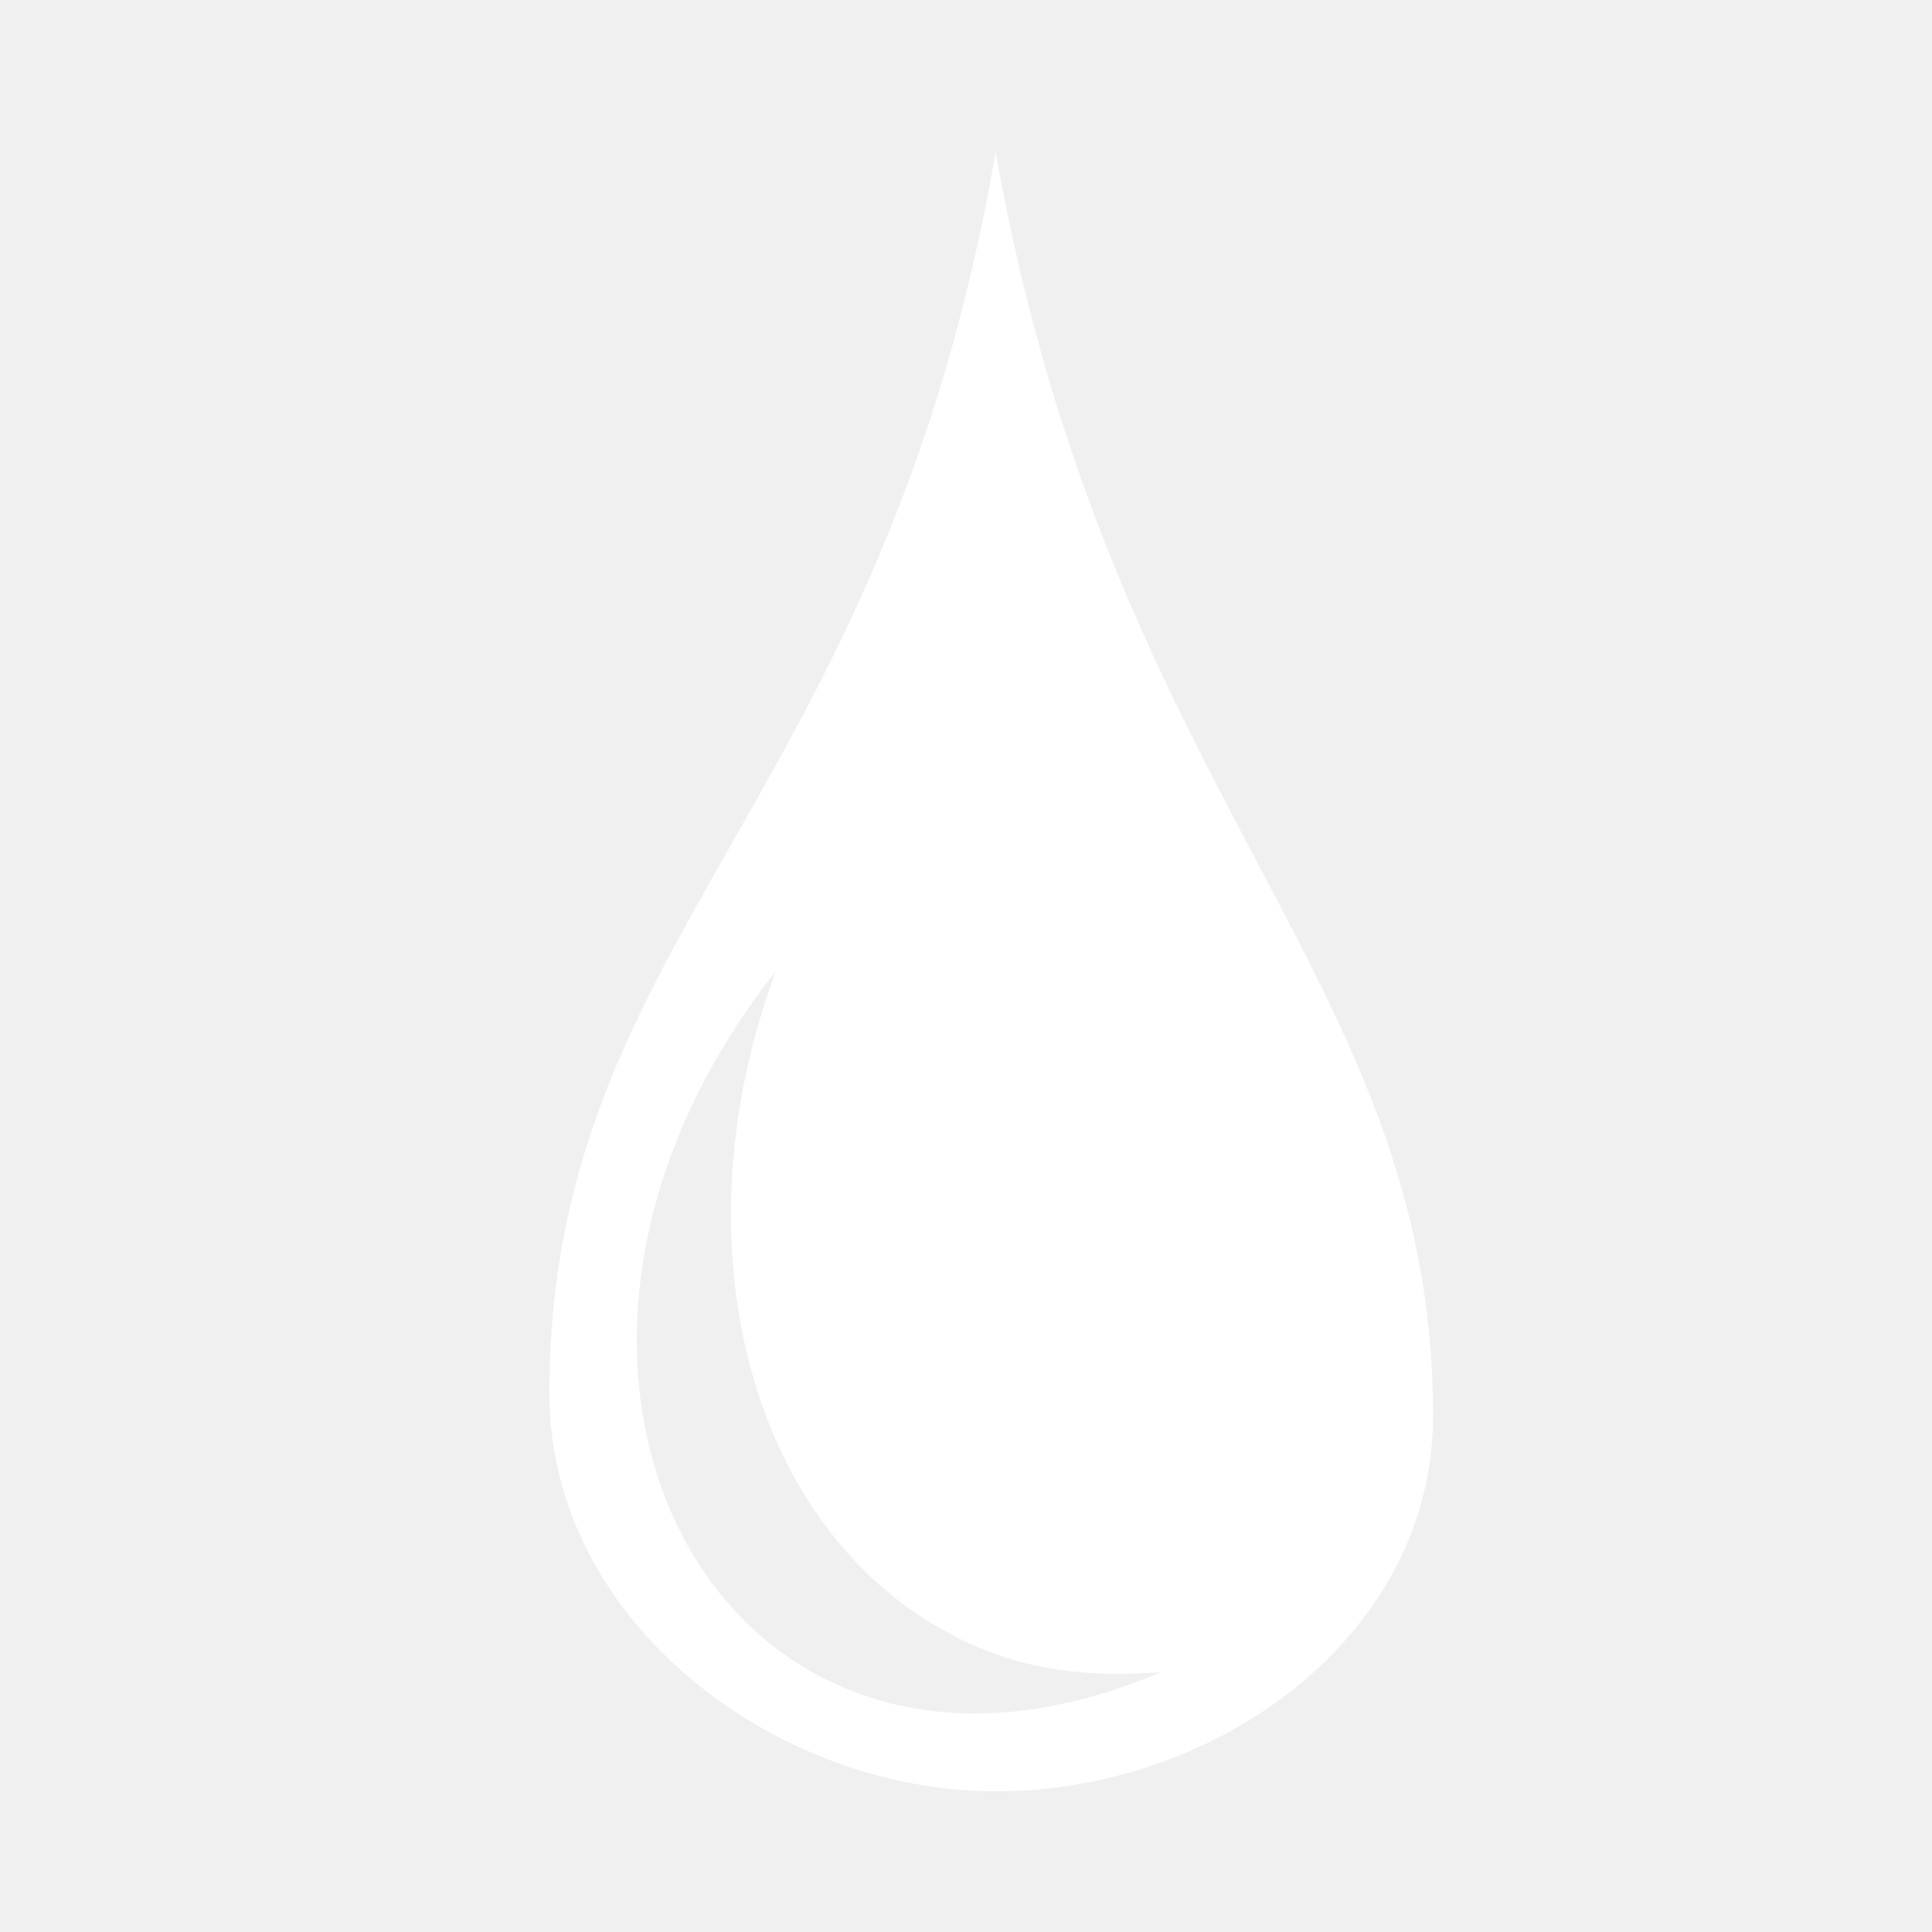
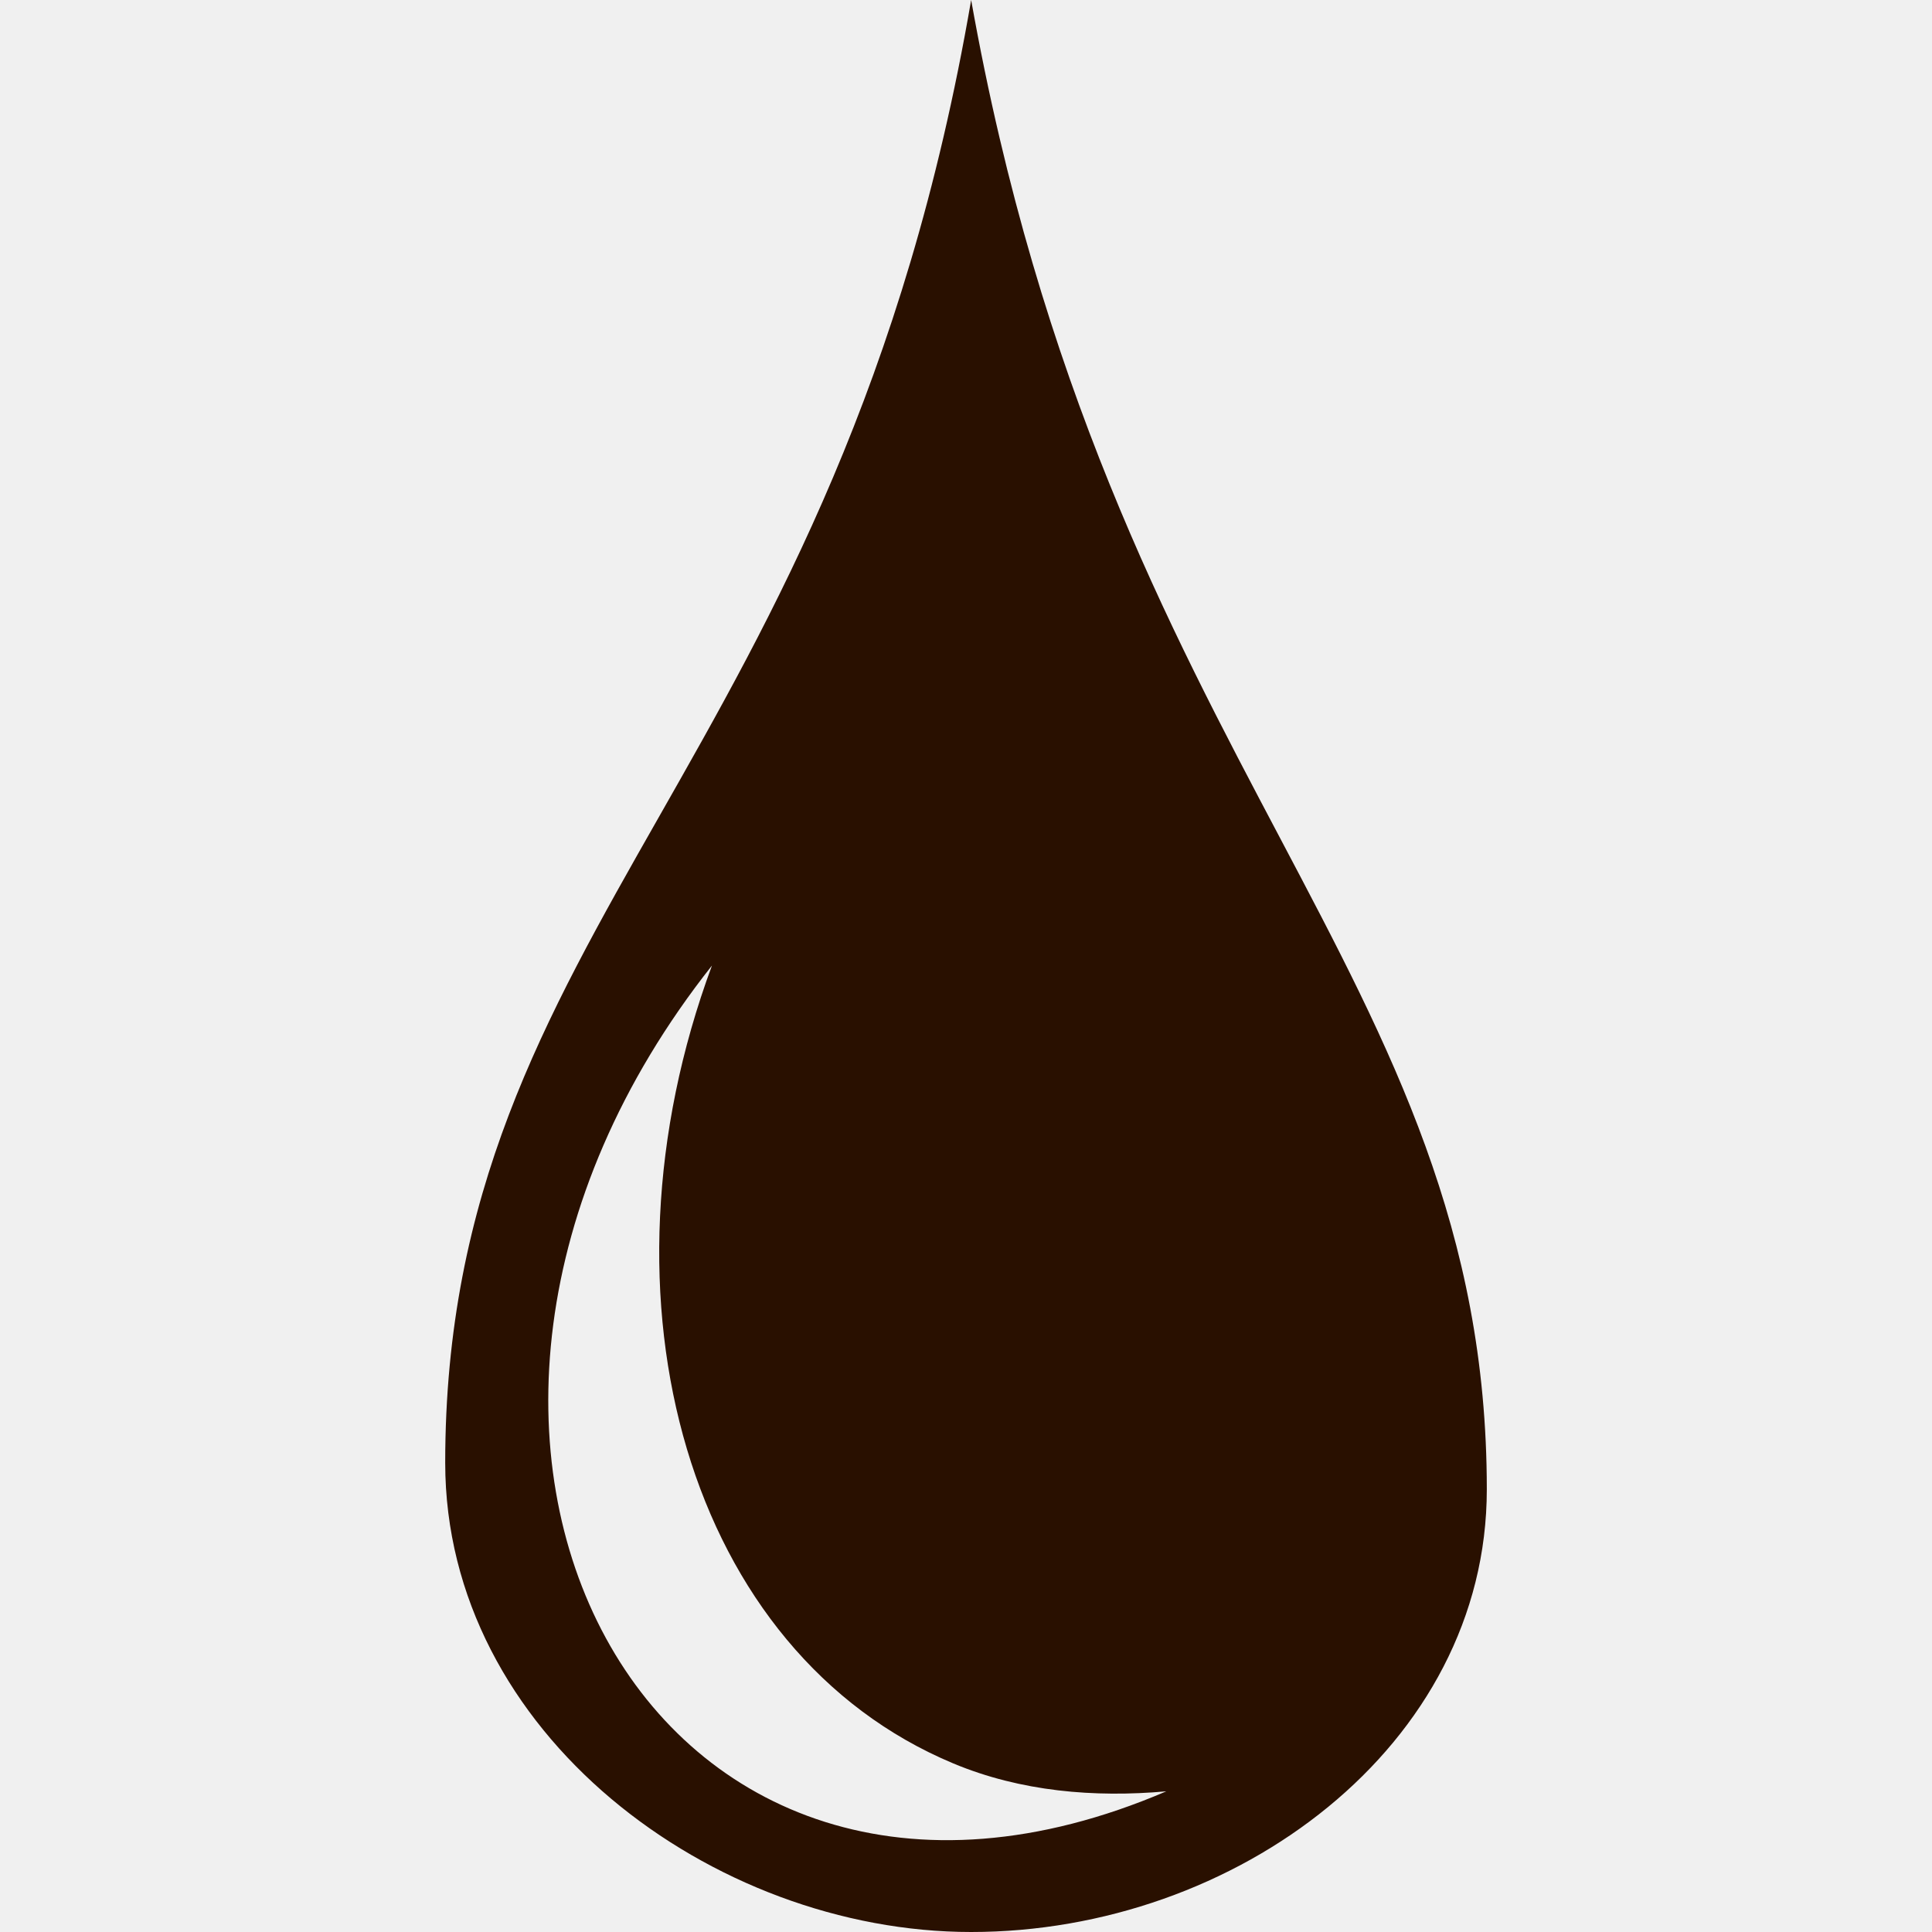
- <svg xmlns="http://www.w3.org/2000/svg" style="height: 64px; width: 64px;" viewBox="0 0 512 512">
+ <svg xmlns="http://www.w3.org/2000/svg" style="height: 64px; width: 64px;" viewBox="145.59 40.34 234.19 434.38">
  <defs>
    <linearGradient x1="0" x2="0" y1="0" y2="1" id="lorc-drop-gradient-2">
      <stop offset="0%" stop-color="#7b746f" stop-opacity="1" />
      <stop offset="100%" stop-color="#ebba99" stop-opacity="1" />
    </linearGradient>
    <linearGradient x1="0" x2="0" y1="0" y2="1" id="lorc-drop-gradient-4">
      <stop offset="0%" stop-color="#d68745" stop-opacity="1" />
      <stop offset="100%" stop-color="#9b3529" stop-opacity="1" />
    </linearGradient>
  </defs>
  <g class="" style="" transform="translate(0,0)">
-     <path d="M263.844 40.344C234.1 213.202 145.594 248.03 145.594 369.22c0 60.804 60.106 105.5 118.25 105.5 59.45 0 115.937-41.803 115.937-99.533 0-116.332-85.2-162.312-115.936-334.843zm-58.28 217.094c-27.963 75.53-5.105 154.567 54.25 179.375 15.185 6.348 31.724 7.714 47.905 6.28-116.134 49.787-185.836-79.816-102.158-185.656z" fill="#ffffff" fill-opacity="1" />
+     <path d="M263.844 40.344C234.1 213.202 145.594 248.03 145.594 369.22c0 60.804 60.106 105.5 118.25 105.5 59.45 0 115.937-41.803 115.937-99.533 0-116.332-85.2-162.312-115.936-334.843zm-58.28 217.094c-27.963 75.53-5.105 154.567 54.25 179.375 15.185 6.348 31.724 7.714 47.905 6.28-116.134 49.787-185.836-79.816-102.158-185.656z" fill="#291000ff" fill-opacity="1" />
  </g>
</svg>
